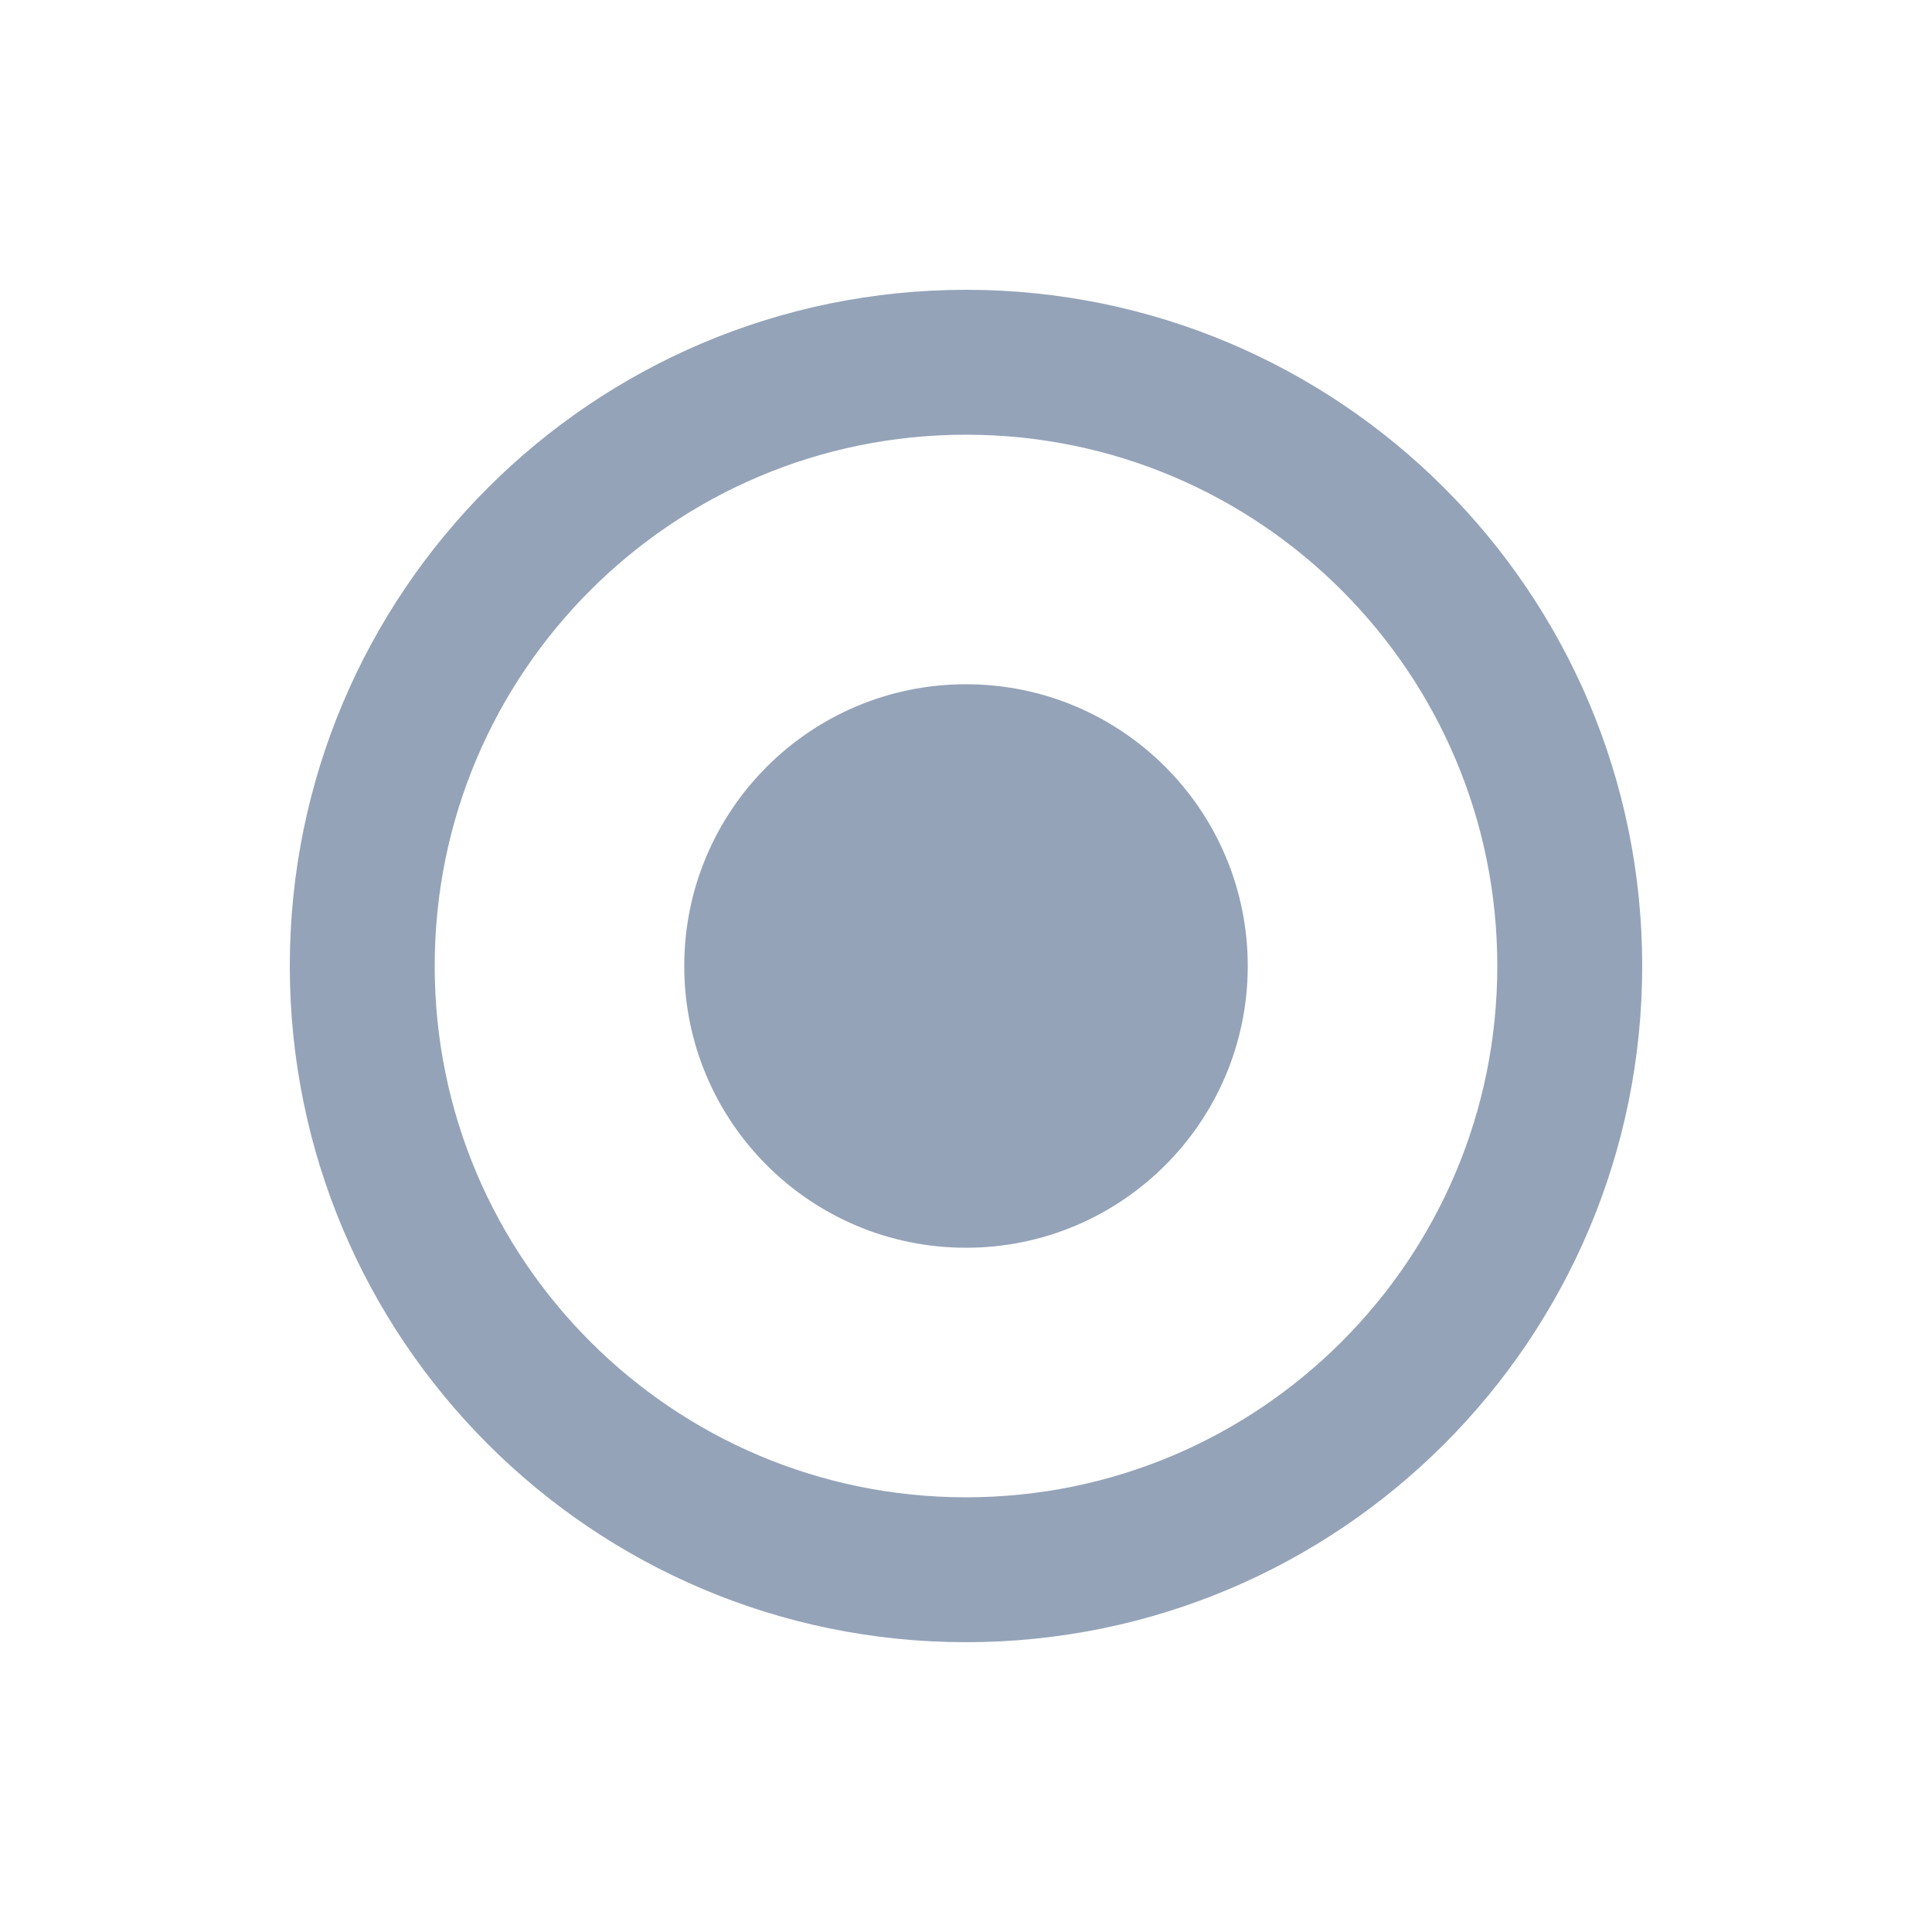
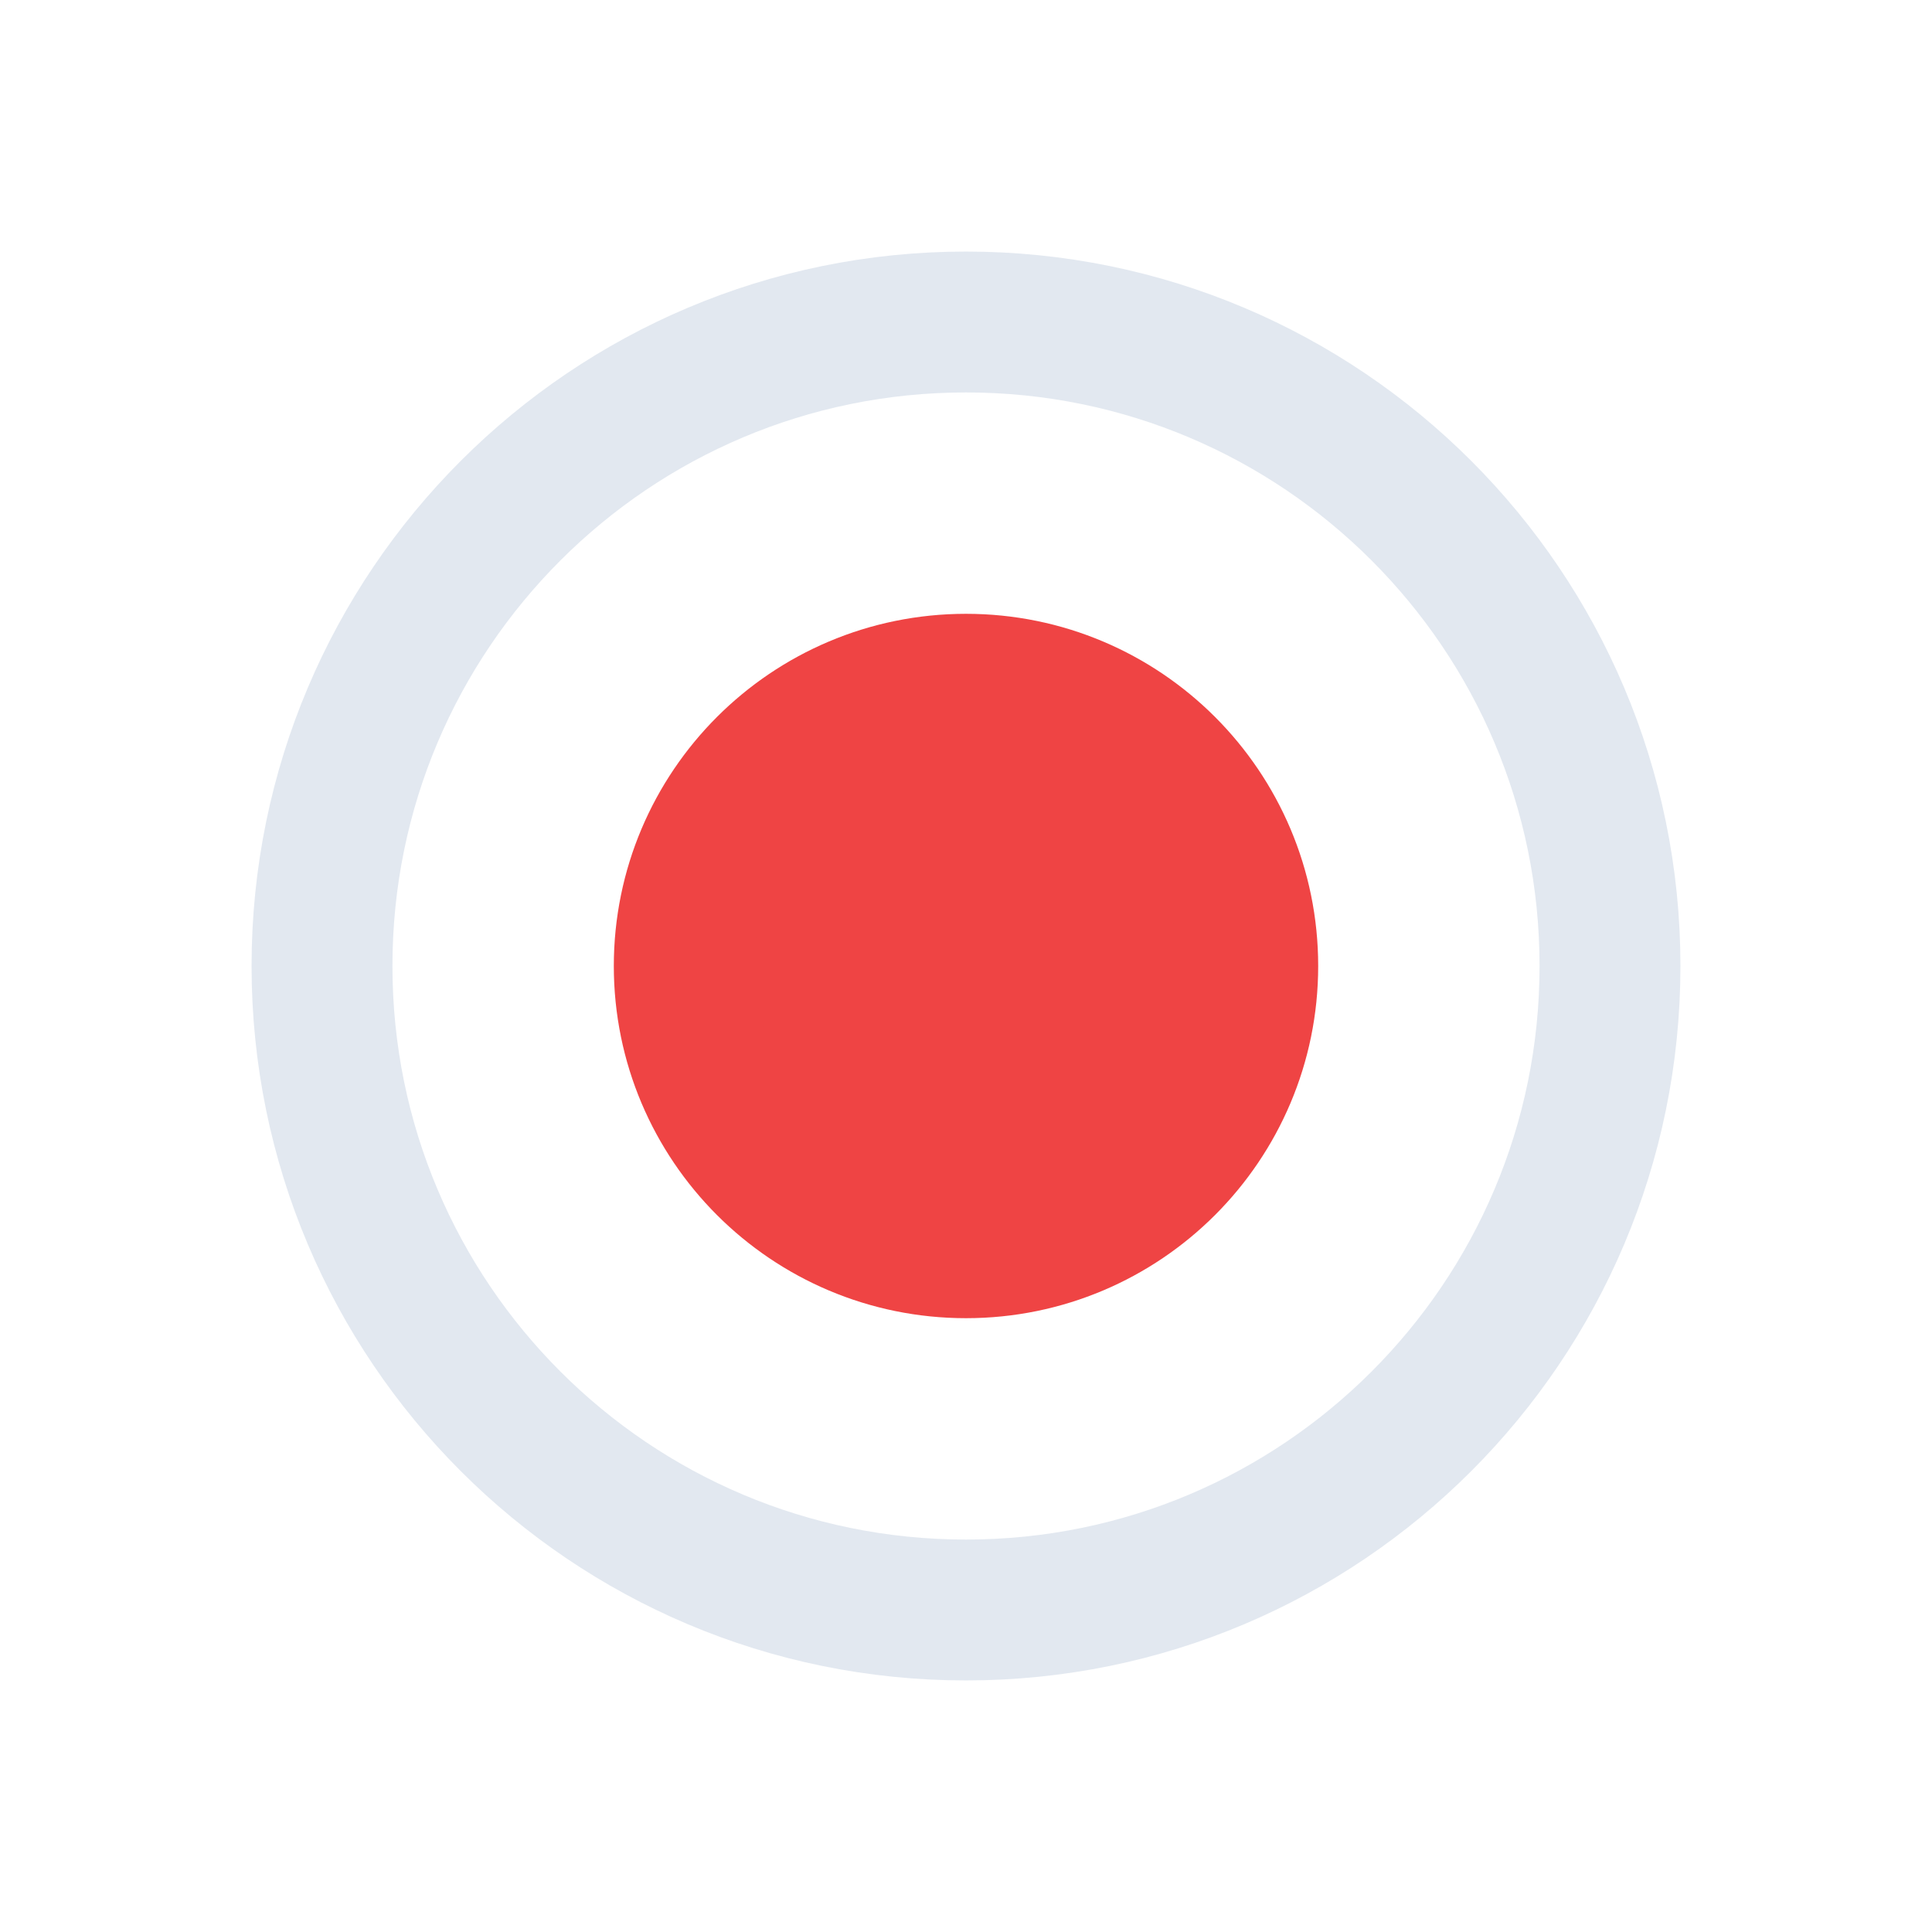
- <svg xmlns="http://www.w3.org/2000/svg" width="128" height="128" viewBox="0 0 24 24" fill="none" stroke="#94a3b8" stroke-width="1.8" stroke-linecap="round" stroke-linejoin="round">
-   <circle cx="12" cy="12" r="7.5" />
-   <circle cx="12" cy="12" r="3.5" fill="#94a3b8" stroke="none" />
+ <svg xmlns="http://www.w3.org/2000/svg" width="24" height="24" viewBox="0 0 24 24" fill="none" stroke="#e2e8f0" stroke-width="1.75" stroke-linecap="round" stroke-linejoin="round">
+   <circle cx="12" cy="12" r="8" />
+   <circle cx="12" cy="12" r="3.5" fill="#ef4444" stroke="#ef4444" />
</svg>
